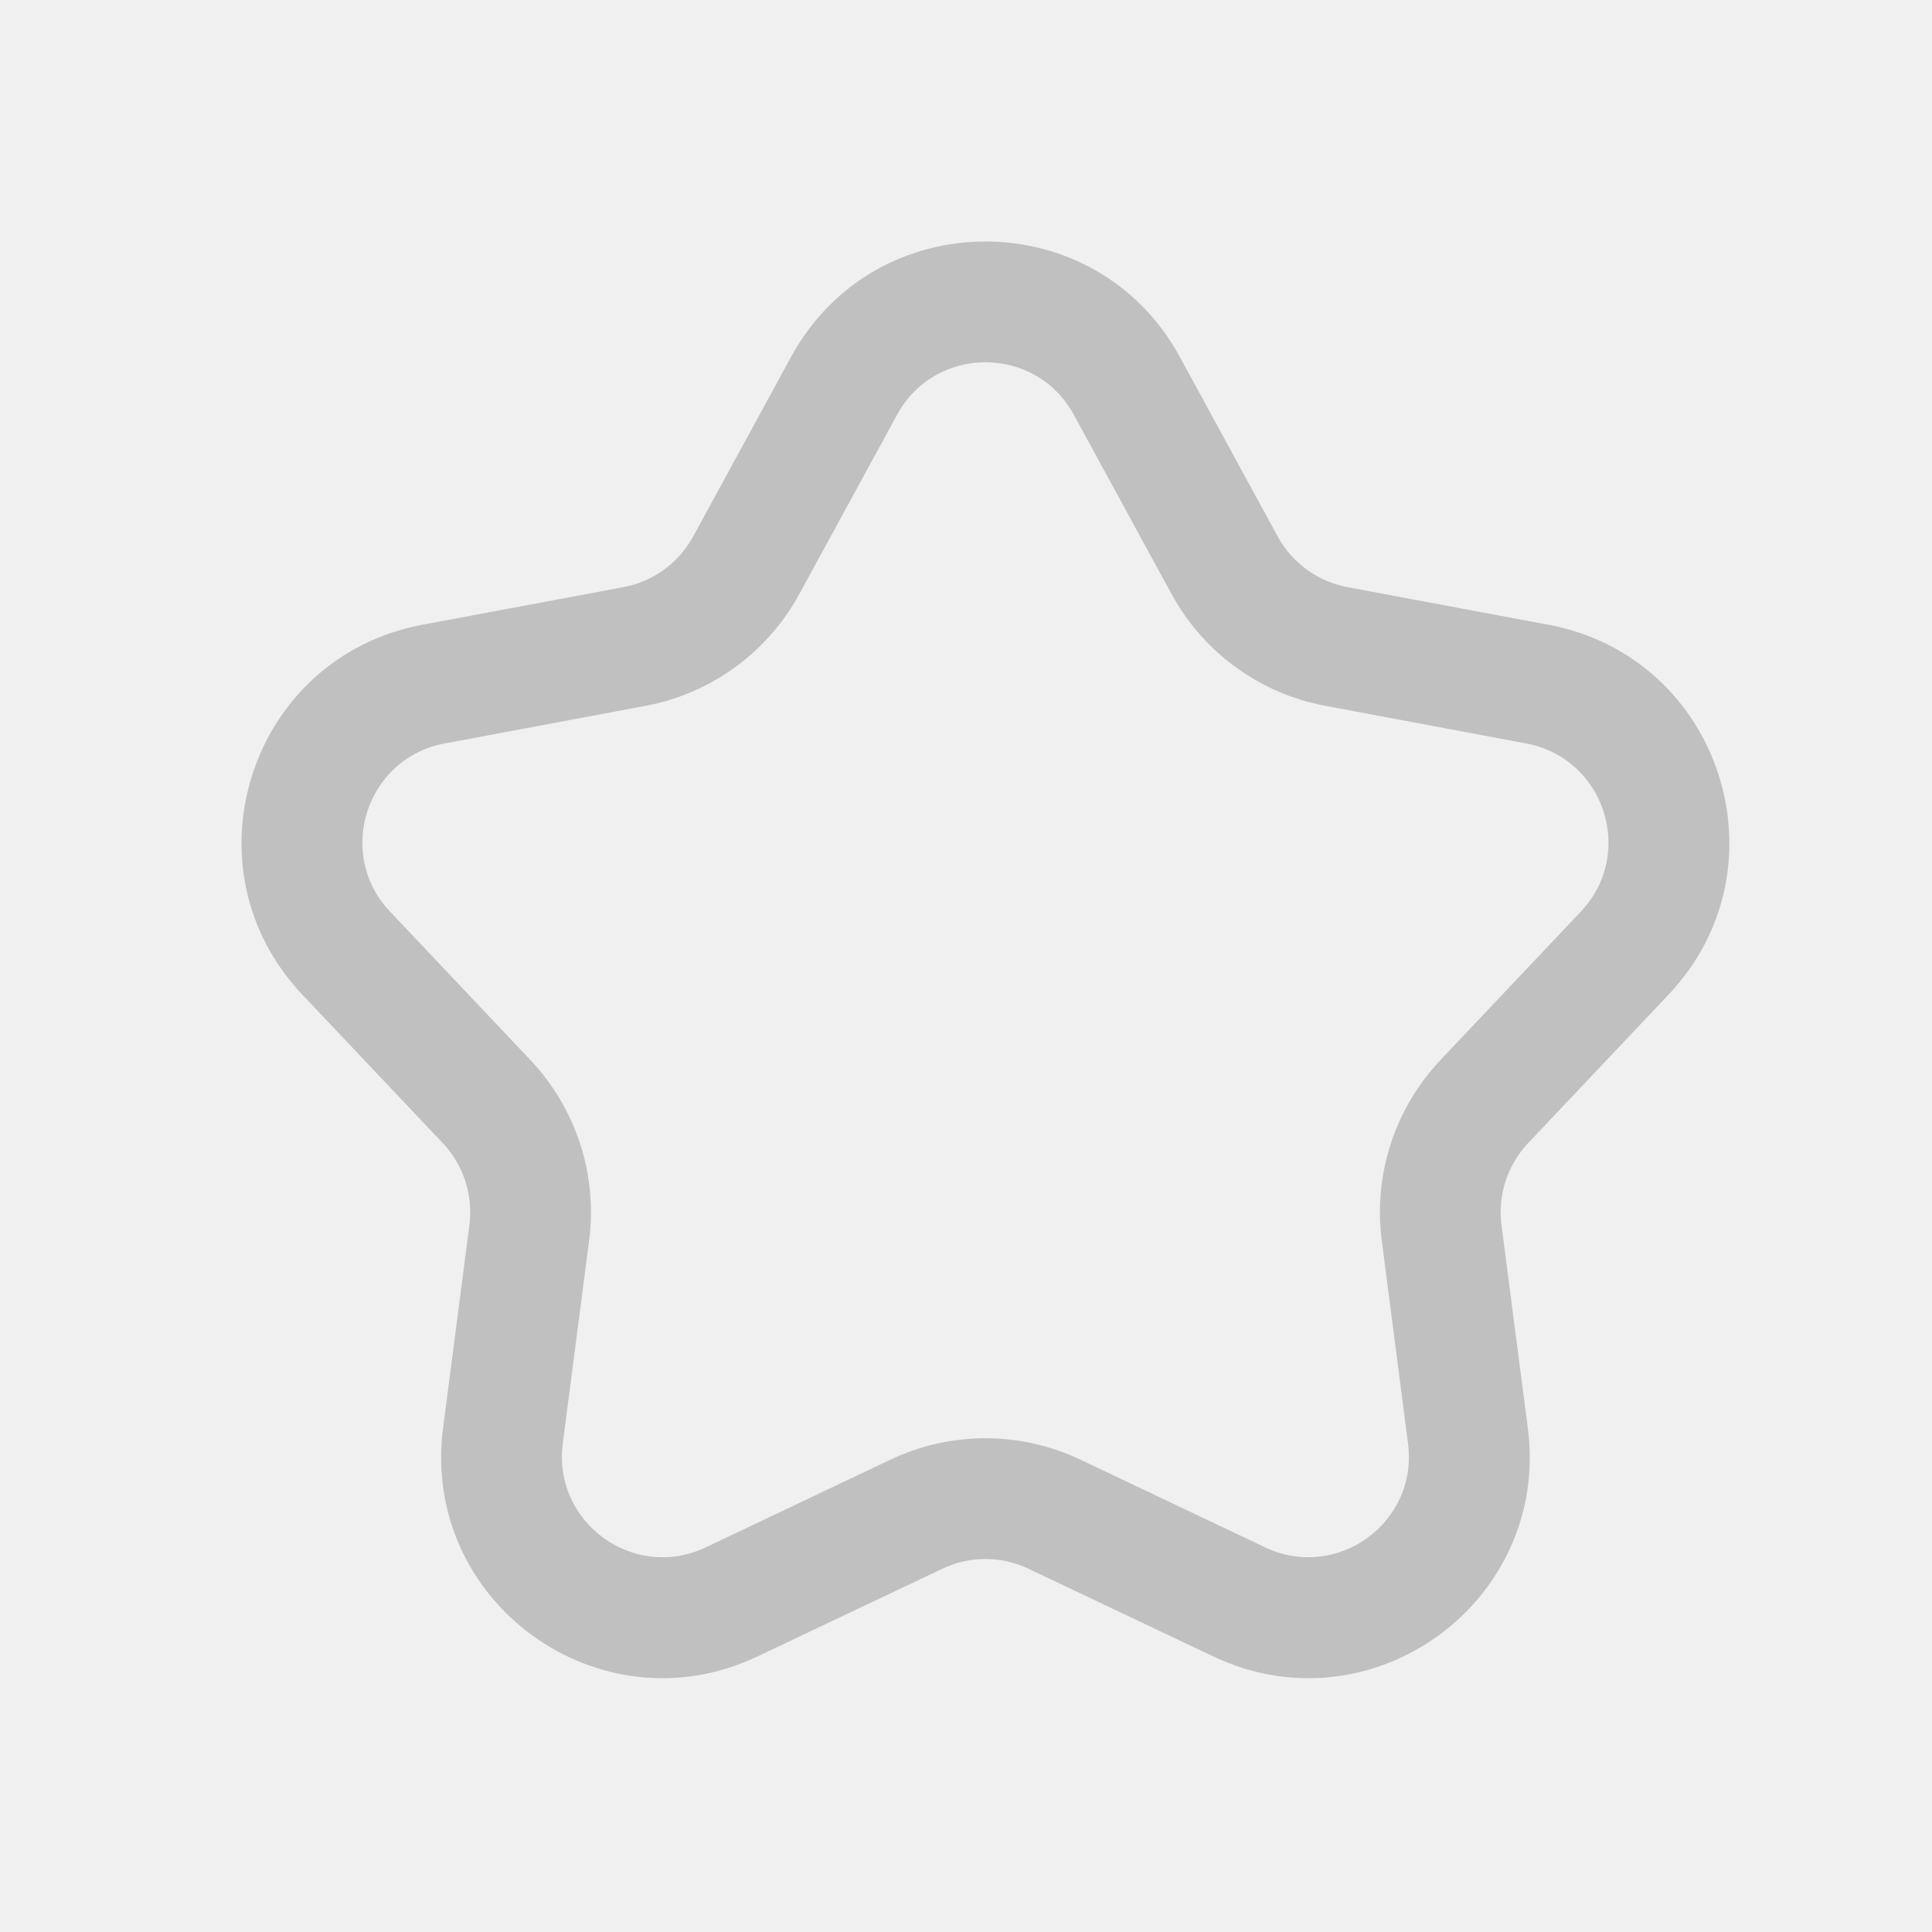
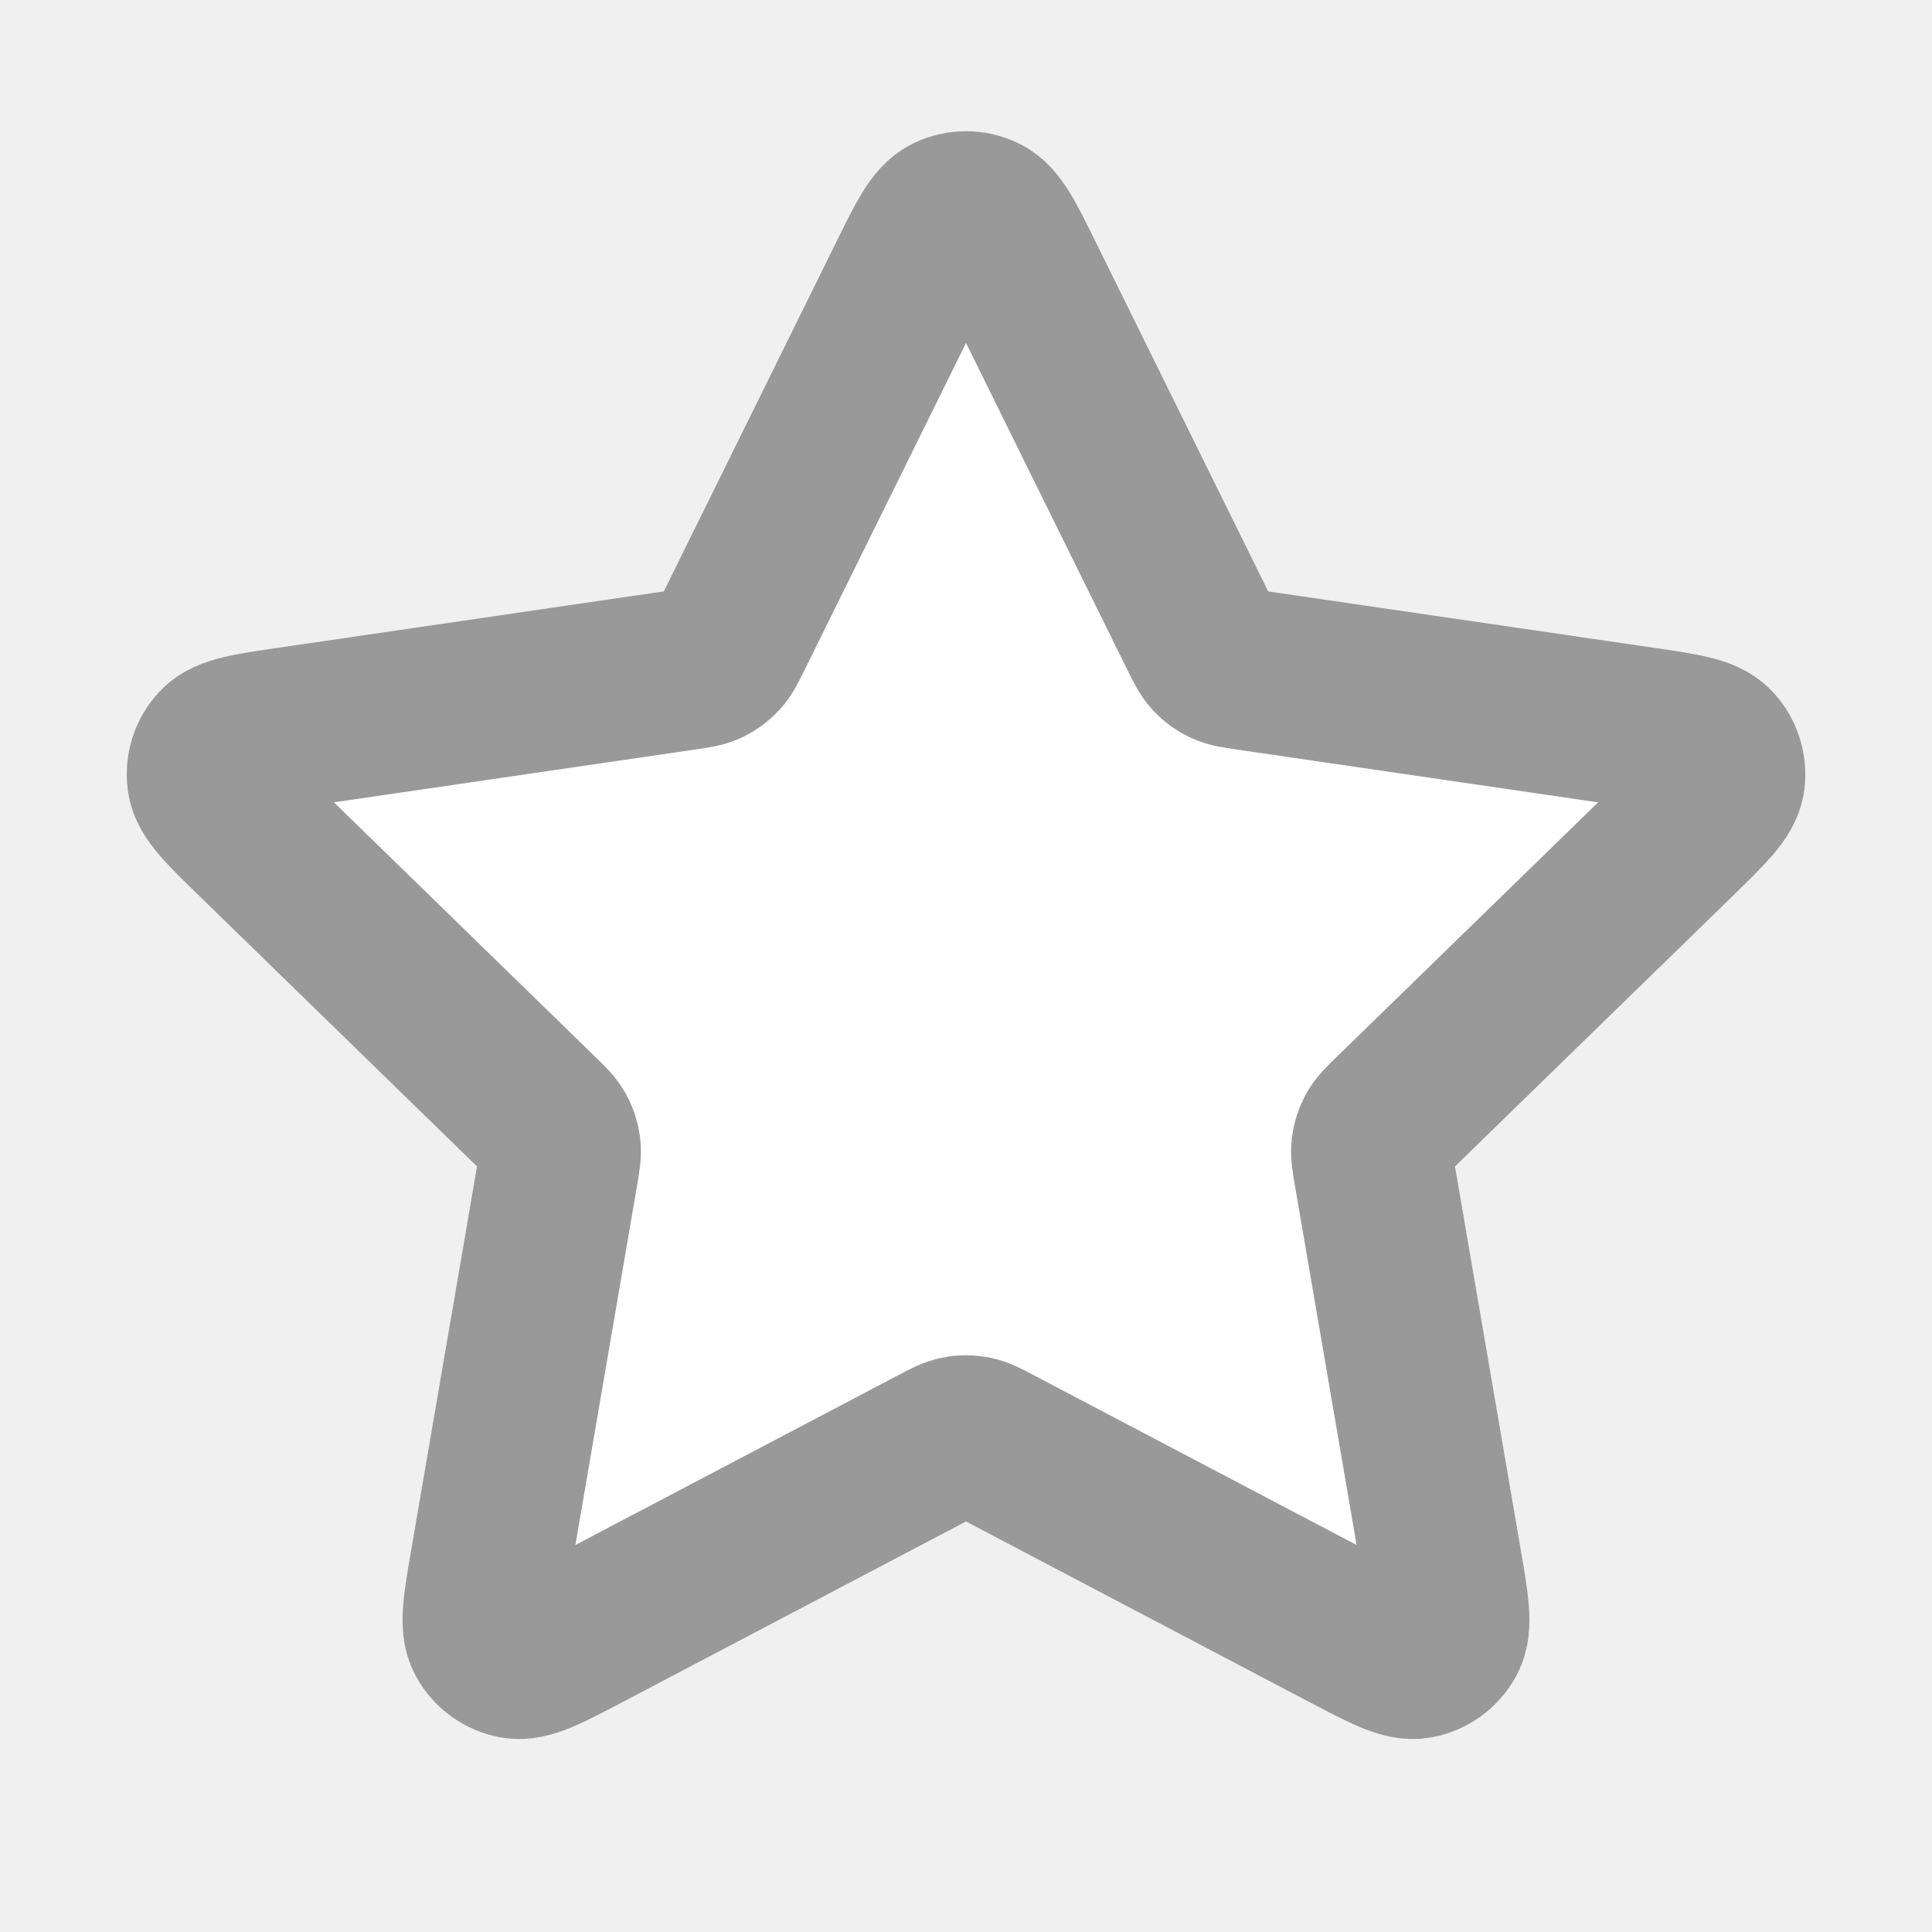
<svg xmlns="http://www.w3.org/2000/svg" width="24" height="24" viewBox="0 0 24 24" fill="none">
-   <path fill-rule="evenodd" clip-rule="evenodd" d="M9.827 4.433C10.869 2.522 13.614 2.522 14.656 4.433L15.872 6.664C16.052 6.993 16.37 7.225 16.739 7.294L19.236 7.761C21.376 8.162 22.224 10.772 20.729 12.354L18.983 14.2C18.725 14.473 18.604 14.847 18.652 15.219L18.979 17.739C19.259 19.898 17.039 21.51 15.072 20.577L12.777 19.488C12.438 19.326 12.045 19.326 11.705 19.488L9.41 20.577C7.444 21.51 5.224 19.898 5.504 17.739L5.831 15.219C5.879 14.847 5.758 14.473 5.5 14.2L3.754 12.354C2.259 10.772 3.107 8.162 5.246 7.761L7.743 7.294C8.113 7.225 8.431 6.993 8.611 6.664L9.827 4.433ZM13.339 5.152C12.865 4.283 11.618 4.283 11.144 5.152L9.928 7.382C9.532 8.107 8.832 8.616 8.02 8.768L5.522 9.236C4.55 9.418 4.164 10.604 4.844 11.323L6.59 13.169C7.157 13.77 7.425 14.593 7.318 15.412L6.991 17.932C6.864 18.913 7.873 19.646 8.767 19.222L11.062 18.132C11.808 17.778 12.674 17.778 13.421 18.132L15.716 19.222C16.61 19.646 17.619 18.913 17.491 17.932L17.165 15.412C17.058 14.593 17.326 13.77 17.893 13.169L19.639 11.323C20.318 10.604 19.933 9.418 18.96 9.236L16.463 8.768C15.651 8.616 14.951 8.107 14.555 7.382L13.339 5.152Z" fill="#C0C0C0" />
+   <path d="M11.283 3.454C11.513 2.987 11.628 2.753 11.785 2.679C11.921 2.614 12.079 2.614 12.215 2.679C12.372 2.753 12.487 2.987 12.717 3.454L14.904 7.884C14.972 8.021 15.006 8.09 15.056 8.144C15.1 8.191 15.153 8.23 15.211 8.257C15.278 8.288 15.354 8.299 15.506 8.321L20.397 9.036C20.912 9.111 21.17 9.149 21.289 9.275C21.392 9.384 21.441 9.535 21.422 9.684C21.399 9.856 21.212 10.037 20.84 10.401L17.301 13.847C17.191 13.954 17.136 14.008 17.1 14.072C17.069 14.128 17.049 14.191 17.041 14.255C17.032 14.327 17.045 14.403 17.071 14.555L17.906 19.422C17.994 19.936 18.038 20.192 17.955 20.345C17.883 20.477 17.755 20.57 17.607 20.598C17.437 20.629 17.206 20.508 16.745 20.266L12.372 17.966C12.236 17.894 12.168 17.859 12.096 17.845C12.033 17.832 11.967 17.832 11.904 17.845C11.832 17.859 11.764 17.894 11.628 17.966L7.255 20.266C6.794 20.508 6.563 20.629 6.393 20.598C6.245 20.57 6.117 20.477 6.045 20.345C5.962 20.192 6.006 19.936 6.094 19.422L6.929 14.555C6.955 14.403 6.968 14.327 6.959 14.255C6.951 14.191 6.931 14.128 6.9 14.072C6.864 14.008 6.809 13.954 6.699 13.847L3.161 10.401C2.788 10.037 2.601 9.856 2.579 9.684C2.559 9.535 2.608 9.384 2.711 9.275C2.83 9.149 3.088 9.111 3.603 9.036L8.494 8.321C8.646 8.299 8.722 8.288 8.789 8.257C8.847 8.23 8.9 8.191 8.944 8.144C8.994 8.09 9.028 8.021 9.096 7.884L11.283 3.454Z" fill="white" stroke="#999999" stroke-width="2" stroke-linecap="round" stroke-linejoin="round" />
</svg>
